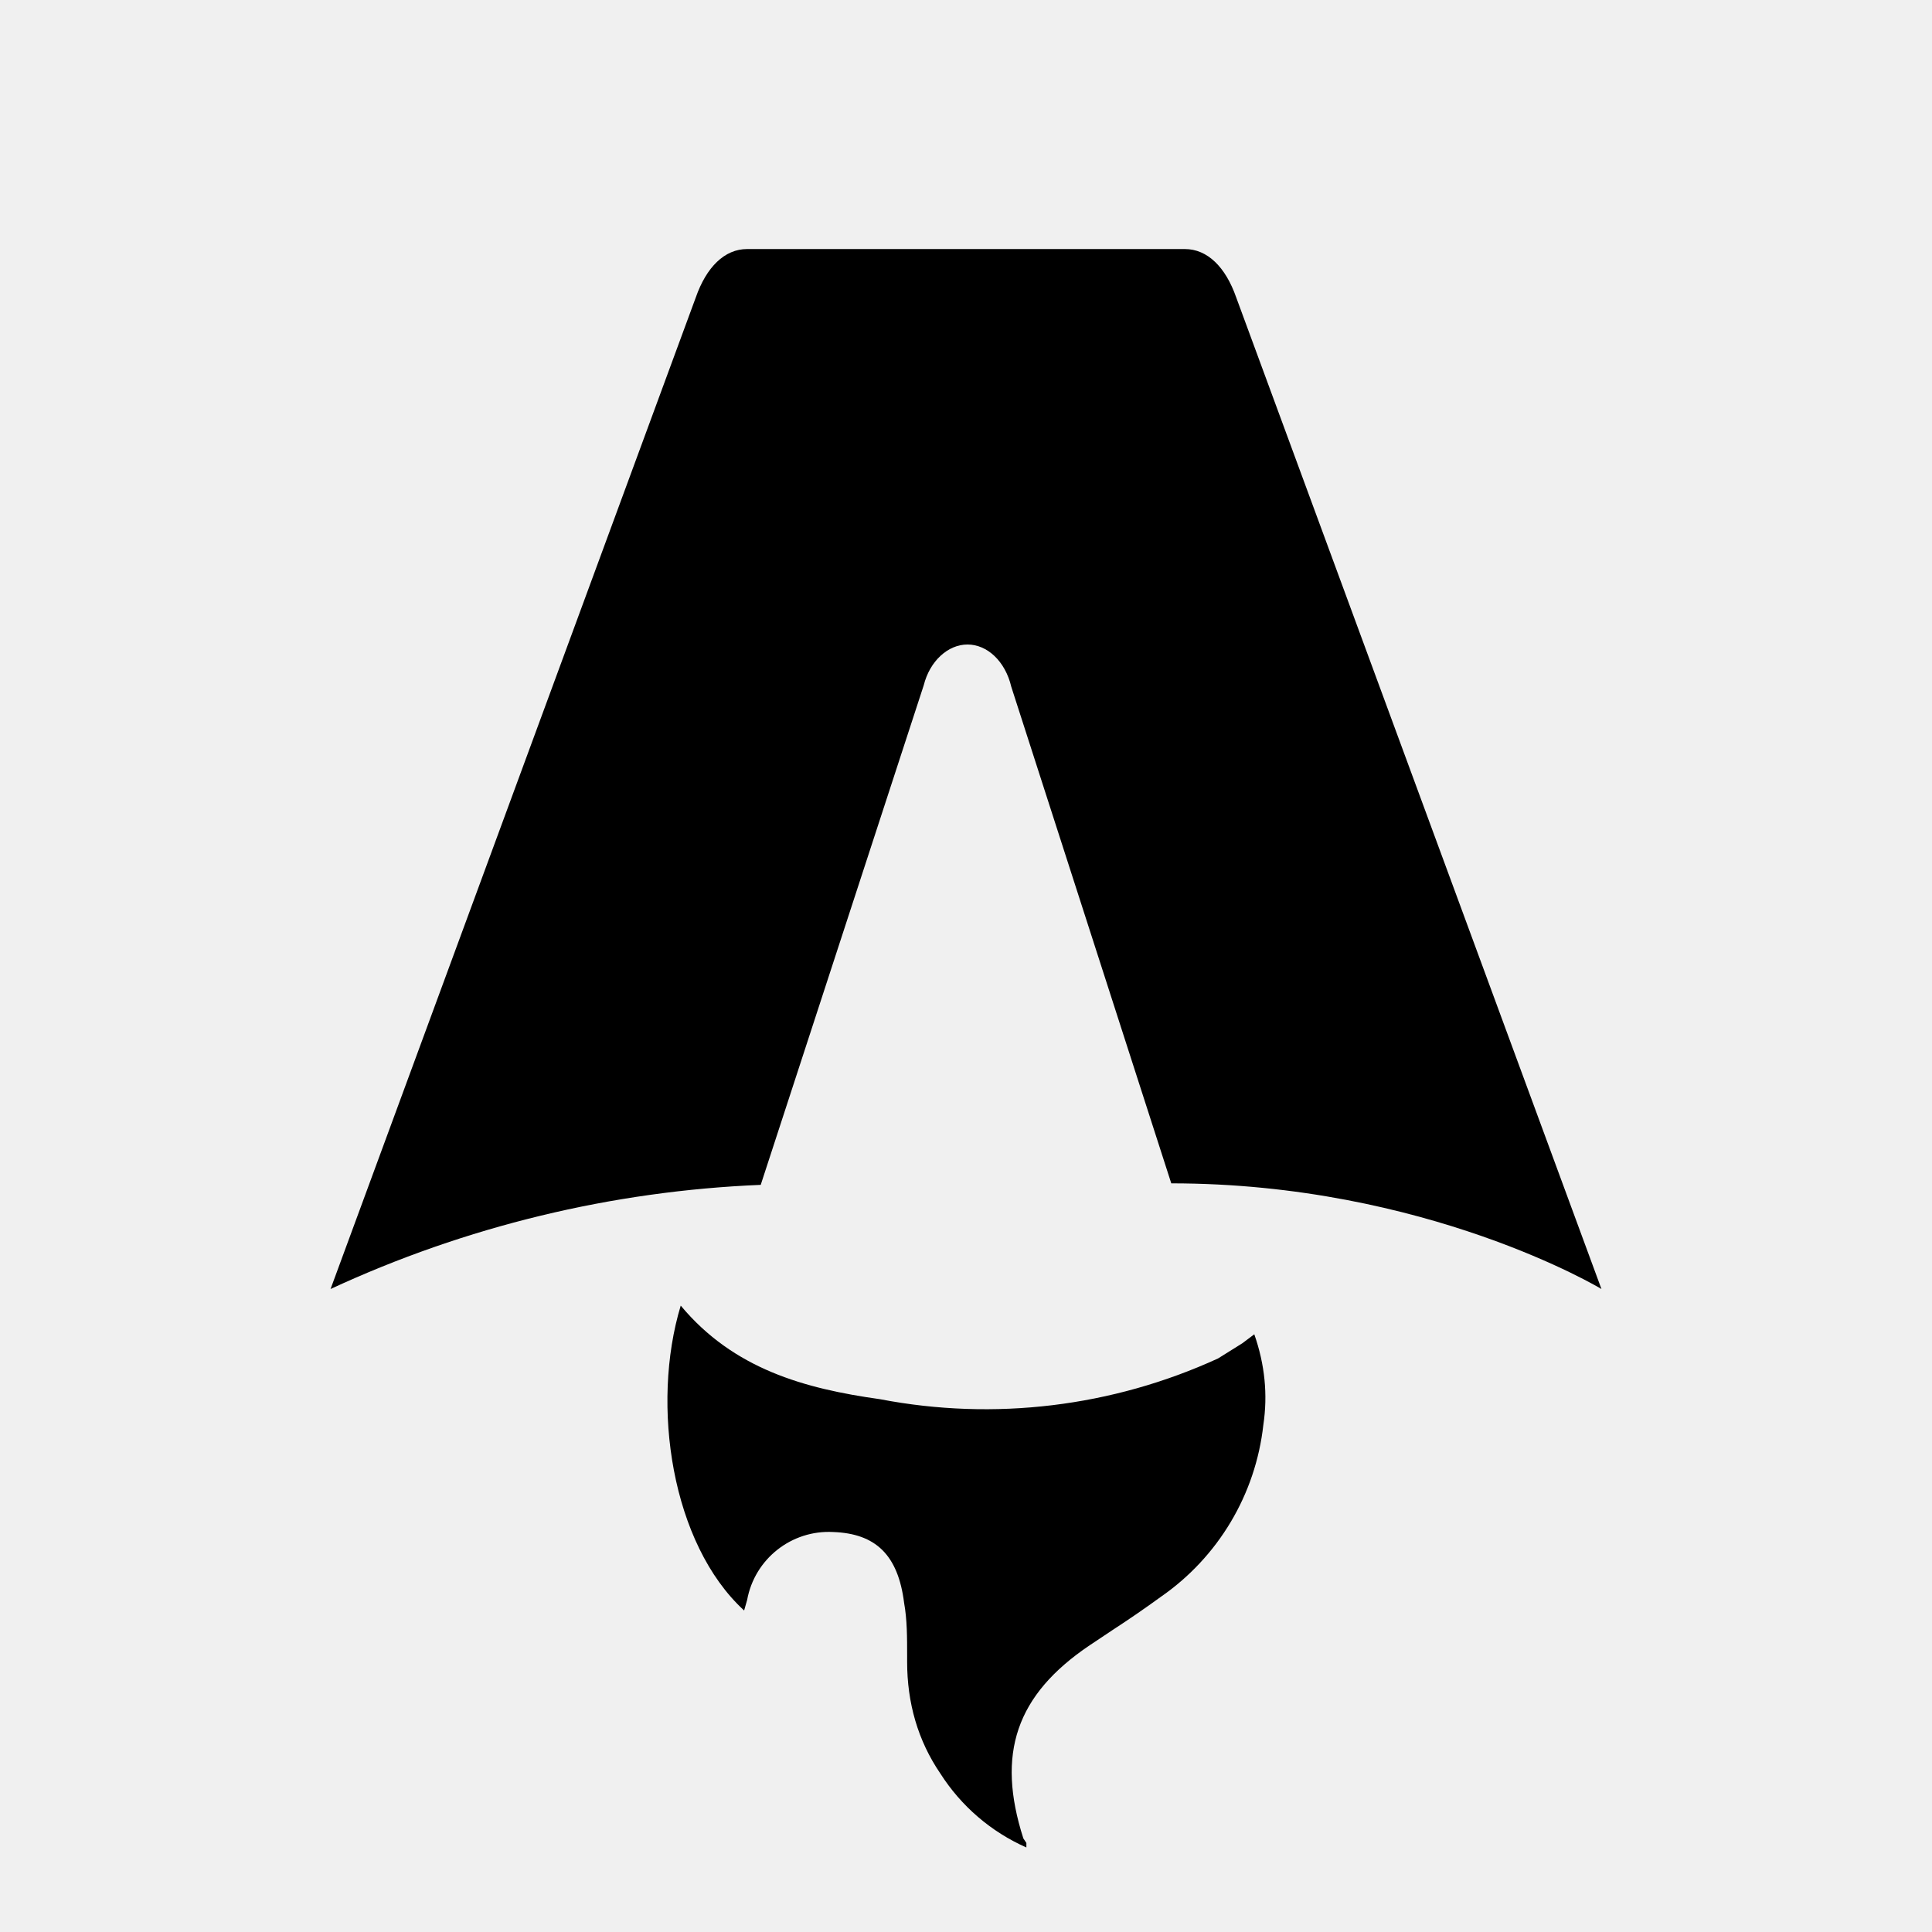
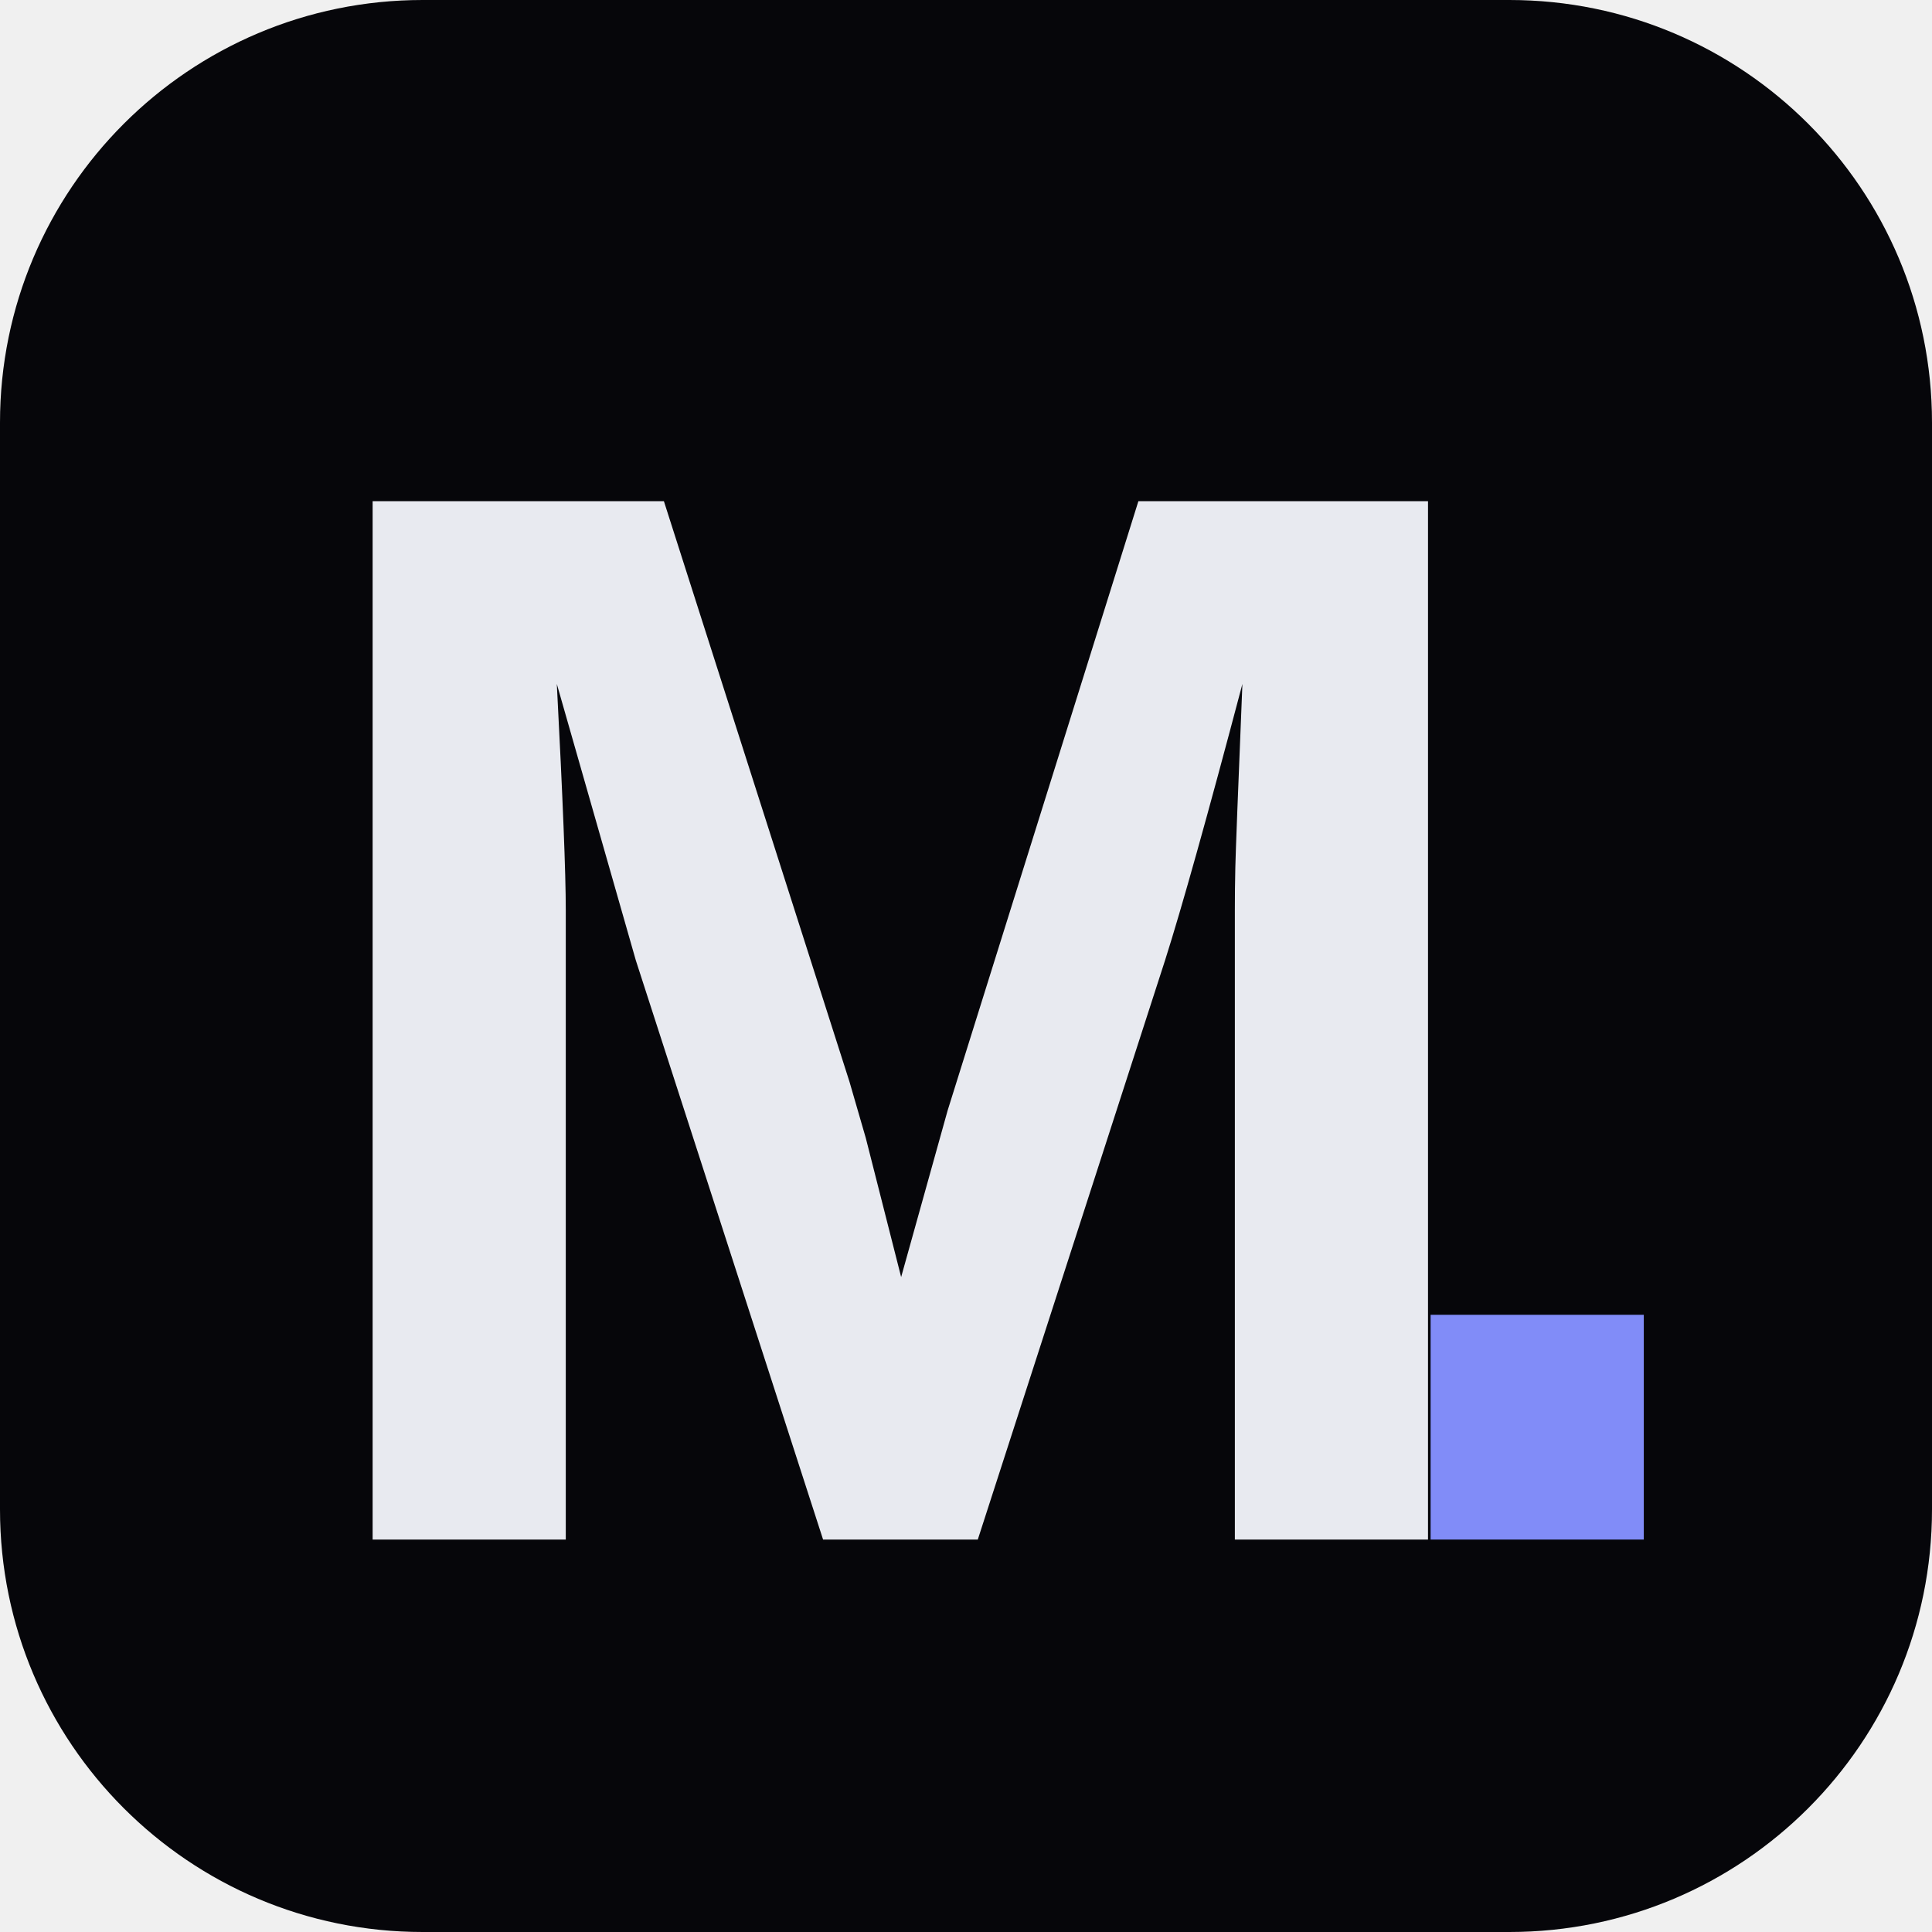
- <svg xmlns="http://www.w3.org/2000/svg" fill="none" viewBox="0 0 128 128">
-   <path d="M50.4 78.5a75.1 75.1 0 0 0-28.5 6.9l24.2-65.7c.7-2 1.9-3.2 3.4-3.2h29c1.5 0 2.7 1.2 3.4 3.2l24.2 65.7s-11.6-7-28.5-7L67 45.5c-.4-1.7-1.6-2.8-2.9-2.8-1.3 0-2.5 1.1-2.9 2.7L50.4 78.5Zm-1.1 28.2Zm-4.2-20.2c-2 6.6-.6 15.8 4.2 20.2a17.5 17.5 0 0 1 .2-.7 5.5 5.5 0 0 1 5.7-4.5c2.8.1 4.3 1.5 4.7 4.7.2 1.1.2 2.3.2 3.5v.4c0 2.7.7 5.2 2.2 7.4a13 13 0 0 0 5.7 4.9v-.3l-.2-.3c-1.8-5.6-.5-9.5 4.4-12.8l1.5-1a73 73 0 0 0 3.2-2.2 16 16 0 0 0 6.8-11.4c.3-2 .1-4-.6-6l-.8.6-1.6 1a37 37 0 0 1-22.4 2.7c-5-.7-9.7-2-13.2-6.2Z" />
-   <style>
-         path { fill: #000; }
-         @media (prefers-color-scheme: dark) {
-             path { fill: #FFF; }
-         }
-     </style>
+ <svg xmlns="http://www.w3.org/2000/svg" viewBox="0 0 128 128">
+   <rect width="128" height="128" rx="28" fill="#06060a" />
+   <text x="18" y="102" font-family="Arial Black, Arial, sans-serif" font-weight="900" font-size="100" fill="#e8eaf0">M</text>
+   <text x="88" y="102" font-family="Arial Black, Arial, sans-serif" font-weight="900" font-size="100" fill="#818cf8">.</text>
</svg>
